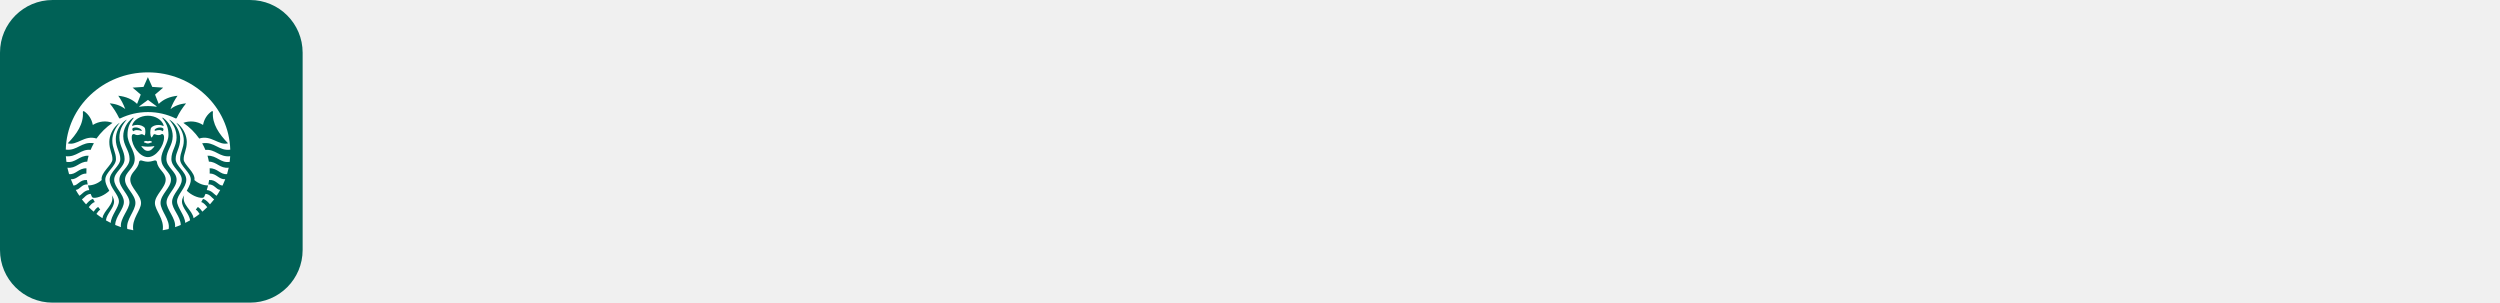
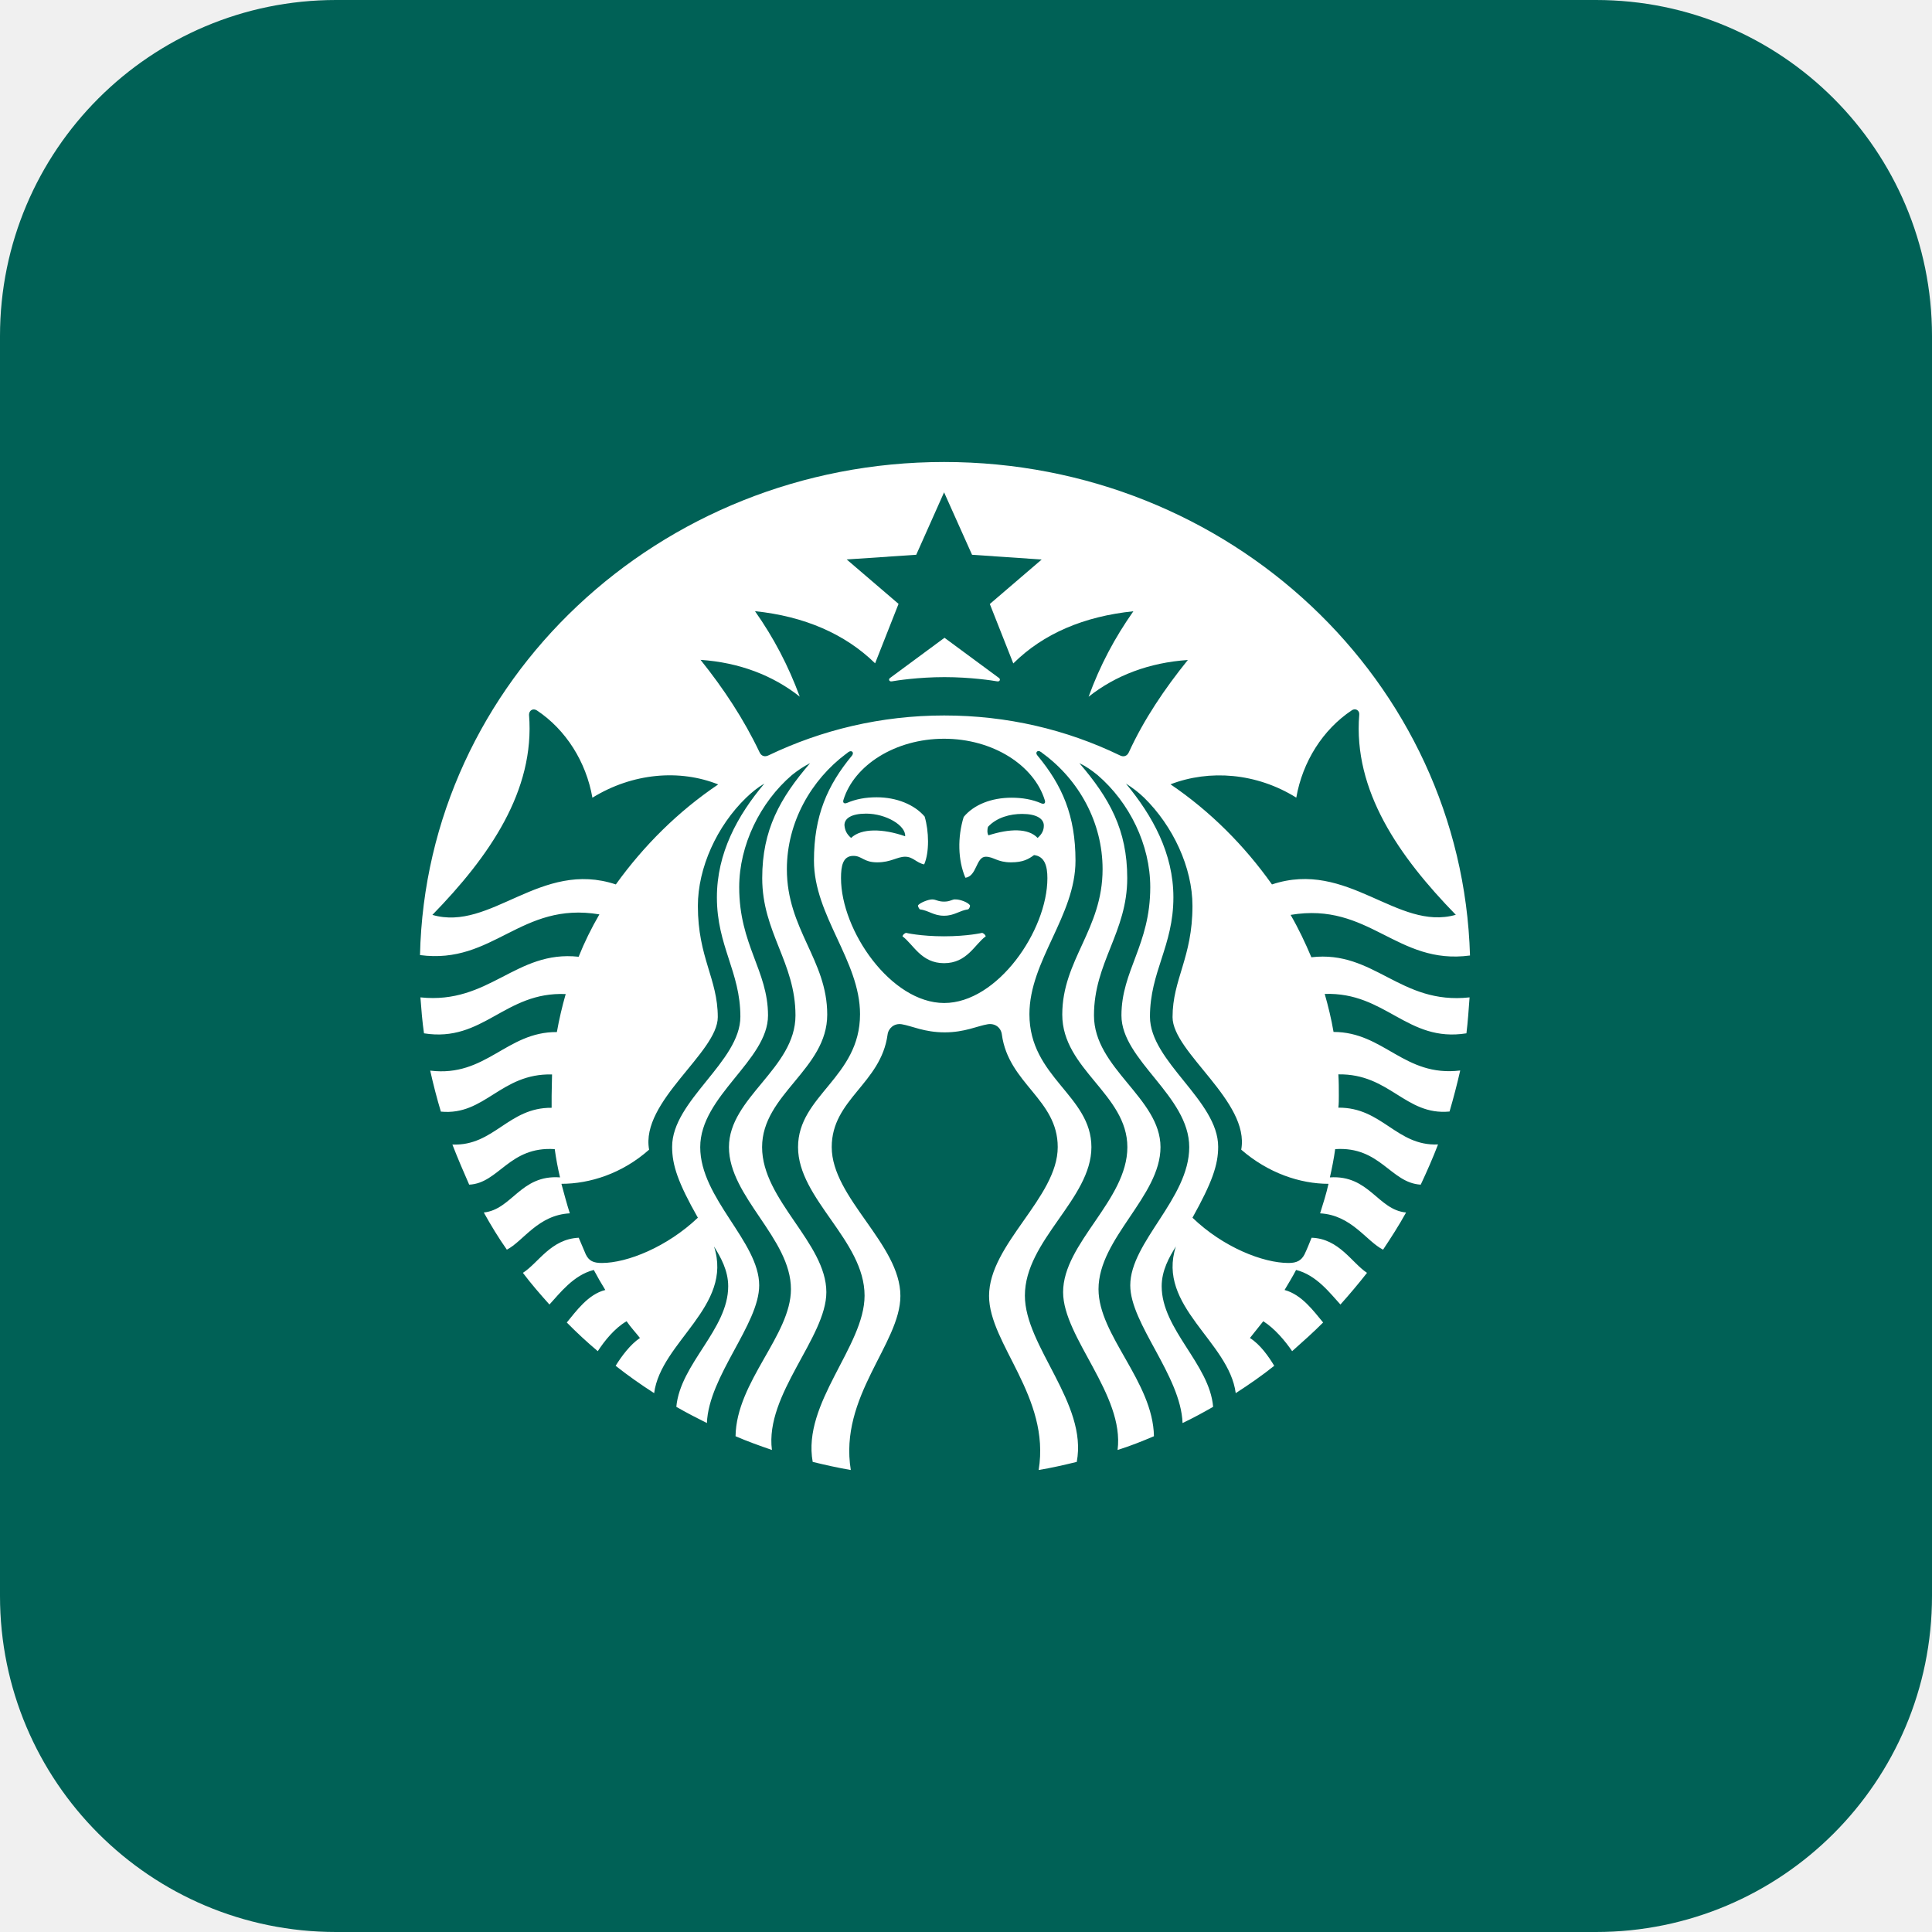
- <svg xmlns="http://www.w3.org/2000/svg" width="380" height="46" viewBox="0 0 380 46" fill="none">
+ <svg xmlns="http://www.w3.org/2000/svg" width="46" height="46" viewBox="0 0 46 46" fill="none">
  <rect width="46" height="46" rx="8" fill="#006156" />
  <path d="M23.744 16.223C23.639 16.204 23.111 16.122 22.488 16.122C21.866 16.122 21.338 16.204 21.233 16.223C21.169 16.233 21.148 16.172 21.192 16.142C21.233 16.112 22.488 15.185 22.488 15.185C22.488 15.185 23.744 16.112 23.785 16.142C23.826 16.172 23.808 16.233 23.744 16.223ZM21.571 22.211C21.571 22.211 21.507 22.231 21.487 22.293C21.75 22.486 21.93 22.933 22.478 22.933C23.026 22.933 23.206 22.486 23.47 22.293C23.449 22.231 23.385 22.211 23.385 22.211C23.385 22.211 23.037 22.293 22.478 22.293C21.92 22.293 21.571 22.211 21.571 22.211ZM22.478 21.467C22.33 21.467 22.289 21.415 22.194 21.415C22.099 21.415 21.899 21.496 21.856 21.558C21.856 21.588 21.876 21.62 21.897 21.65C22.117 21.679 22.225 21.803 22.476 21.803C22.727 21.803 22.834 21.682 23.055 21.65C23.085 21.62 23.096 21.588 23.096 21.558C23.055 21.486 22.863 21.415 22.758 21.415C22.668 21.405 22.637 21.467 22.478 21.467ZM34.99 23.747C34.969 24.031 34.949 24.328 34.915 24.603C33.501 24.828 32.996 23.616 31.541 23.665C31.625 23.96 31.7 24.266 31.751 24.57C32.953 24.57 33.429 25.649 34.767 25.488C34.693 25.814 34.608 26.139 34.513 26.465C33.458 26.566 33.089 25.56 31.866 25.58C31.877 25.753 31.877 25.916 31.877 26.089C31.877 26.18 31.877 26.282 31.866 26.373C32.912 26.364 33.247 27.291 34.239 27.249C34.114 27.575 33.975 27.89 33.827 28.206C33.109 28.166 32.866 27.288 31.79 27.36C31.759 27.585 31.715 27.808 31.664 28.033C32.602 27.971 32.804 28.807 33.478 28.869C33.309 29.176 33.119 29.47 32.93 29.754C32.53 29.552 32.181 28.931 31.431 28.889C31.505 28.654 31.579 28.421 31.631 28.186C30.957 28.186 30.196 27.932 29.553 27.373C29.763 26.223 27.918 25.06 27.918 24.217C27.918 23.312 28.392 22.802 28.392 21.57C28.392 20.653 27.928 19.666 27.241 18.993C27.103 18.86 26.967 18.758 26.808 18.657C27.441 19.421 27.938 20.317 27.938 21.365C27.938 22.525 27.38 23.136 27.38 24.207C27.38 25.278 29.004 26.203 29.004 27.303C29.004 27.741 28.856 28.159 28.392 28.993C29.12 29.695 30.07 30.071 30.68 30.071C30.88 30.071 30.985 30.009 31.059 29.868C31.123 29.735 31.174 29.604 31.228 29.47C31.882 29.49 32.189 30.071 32.548 30.306C32.348 30.561 32.135 30.815 31.915 31.06C31.672 30.796 31.346 30.358 30.859 30.237C30.775 30.4 30.68 30.553 30.585 30.714C30.998 30.825 31.282 31.223 31.503 31.488C31.269 31.723 31.018 31.946 30.765 32.171C30.606 31.936 30.352 31.631 30.078 31.458C29.973 31.592 29.868 31.723 29.76 31.857C30.004 32.01 30.203 32.294 30.339 32.519C30.045 32.754 29.737 32.967 29.422 33.17C29.263 31.938 27.534 31.102 27.997 29.678C27.838 29.932 27.659 30.249 27.659 30.625C27.659 31.654 28.799 32.477 28.884 33.496C28.651 33.63 28.41 33.761 28.156 33.882C28.115 32.752 26.911 31.52 26.911 30.603C26.911 29.574 28.315 28.535 28.315 27.313C28.315 26.091 26.701 25.246 26.701 24.177C26.701 23.109 27.387 22.498 27.387 21.123C27.387 20.114 26.893 19.107 26.132 18.454C25.994 18.343 25.868 18.251 25.699 18.17C26.416 19.006 26.839 19.758 26.839 20.908C26.839 22.201 26.047 22.913 26.047 24.177C26.047 25.441 27.631 26.143 27.631 27.313C27.631 28.483 26.155 29.482 26.155 30.694C26.155 31.795 27.452 32.893 27.475 34.196C27.19 34.317 26.906 34.431 26.609 34.523C26.778 33.209 25.312 31.844 25.312 30.766C25.312 29.596 26.842 28.577 26.842 27.313C26.842 26.052 25.292 25.461 25.292 24.157C25.292 22.854 26.252 22.132 26.252 20.695C26.252 19.575 25.684 18.568 24.838 17.945C24.818 17.935 24.807 17.915 24.784 17.905C24.71 17.843 24.636 17.915 24.7 17.987C25.292 18.699 25.607 19.421 25.607 20.492C25.607 21.805 24.51 22.874 24.51 24.148C24.51 25.654 25.986 26.082 25.986 27.313C25.986 28.545 24.402 29.532 24.402 30.848C24.402 32.059 25.901 33.412 25.637 34.807C25.343 34.879 25.035 34.95 24.73 35C25.015 33.259 23.549 31.997 23.549 30.855C23.549 29.623 25.184 28.513 25.184 27.311C25.184 26.171 24.013 25.805 23.854 24.632C23.834 24.469 23.695 24.358 23.516 24.387C23.273 24.427 22.968 24.58 22.494 24.58C22.009 24.58 21.712 24.427 21.471 24.387C21.292 24.358 21.154 24.479 21.133 24.632C20.974 25.802 19.803 26.171 19.803 27.311C19.803 28.523 21.438 29.623 21.438 30.855C21.438 31.995 19.972 33.246 20.257 35C19.952 34.948 19.644 34.879 19.35 34.807C19.096 33.402 20.585 32.057 20.585 30.848C20.585 29.534 19.001 28.547 19.001 27.313C19.001 26.082 20.477 25.654 20.477 24.148C20.477 22.874 19.38 21.805 19.38 20.492C19.38 19.424 19.698 18.699 20.288 17.987C20.341 17.915 20.277 17.853 20.203 17.905C20.182 17.915 20.172 17.935 20.149 17.945C19.316 18.566 18.735 19.575 18.735 20.695C18.735 22.129 19.696 22.854 19.696 24.157C19.696 25.461 18.145 26.052 18.145 27.313C18.145 28.575 19.675 29.594 19.675 30.766C19.675 31.844 18.209 33.2 18.379 34.523C18.084 34.421 17.799 34.32 17.513 34.196C17.533 32.893 18.832 31.792 18.832 30.694C18.832 29.482 17.356 28.495 17.356 27.313C17.356 26.131 18.94 25.439 18.94 24.177C18.94 22.916 18.148 22.201 18.148 20.908C18.148 19.758 18.571 19.003 19.288 18.17C19.129 18.251 18.994 18.343 18.855 18.454C18.097 19.105 17.6 20.124 17.6 21.123C17.6 22.498 18.286 23.109 18.286 24.177C18.286 25.246 16.672 26.091 16.672 27.313C16.672 28.535 18.076 29.564 18.076 30.603C18.076 31.53 16.875 32.762 16.831 33.882C16.588 33.761 16.347 33.637 16.103 33.496C16.198 32.467 17.338 31.654 17.338 30.625C17.338 30.249 17.159 29.932 17 29.678C17.464 31.102 15.734 31.948 15.575 33.17C15.258 32.967 14.953 32.752 14.658 32.519C14.797 32.294 15.007 32.01 15.237 31.857C15.132 31.723 15.017 31.602 14.919 31.458C14.635 31.622 14.392 31.926 14.233 32.171C13.979 31.958 13.726 31.723 13.495 31.488C13.715 31.223 14.002 30.815 14.412 30.714C14.317 30.561 14.223 30.397 14.138 30.237C13.654 30.358 13.326 30.796 13.082 31.06C12.862 30.815 12.649 30.57 12.45 30.306C12.819 30.071 13.113 29.502 13.779 29.47C13.833 29.604 13.895 29.735 13.948 29.868C14.023 30.021 14.128 30.071 14.328 30.071C14.94 30.071 15.888 29.685 16.616 28.993C16.142 28.157 16.003 27.741 16.003 27.303C16.003 26.203 17.628 25.278 17.628 24.207C17.628 23.136 17.069 22.528 17.069 21.365C17.069 20.317 17.554 19.421 18.199 18.657C18.04 18.749 17.905 18.86 17.766 18.993C17.069 19.666 16.616 20.663 16.616 21.57C16.616 22.802 17.09 23.302 17.09 24.217C17.09 25.063 15.245 26.223 15.455 27.373C14.812 27.944 14.041 28.186 13.367 28.186C13.431 28.421 13.492 28.654 13.567 28.889C12.808 28.928 12.46 29.552 12.068 29.754C11.868 29.47 11.688 29.173 11.519 28.869C12.193 28.797 12.396 27.964 13.334 28.033C13.28 27.808 13.239 27.585 13.208 27.36C12.122 27.288 11.878 28.174 11.171 28.206C11.033 27.892 10.897 27.575 10.771 27.251C11.763 27.291 12.101 26.366 13.134 26.376C13.134 26.284 13.134 26.193 13.134 26.091C13.134 25.918 13.144 25.755 13.144 25.582C11.919 25.552 11.55 26.569 10.497 26.467C10.402 26.151 10.318 25.827 10.243 25.491C11.573 25.654 12.057 24.563 13.259 24.573C13.313 24.266 13.385 23.962 13.469 23.668C12.014 23.606 11.509 24.828 10.095 24.603C10.054 24.318 10.031 24.031 10.01 23.747C11.655 23.92 12.278 22.617 13.777 22.78C13.915 22.434 14.082 22.097 14.271 21.771C12.396 21.457 11.75 22.973 10 22.74C10.149 16.223 15.686 11 22.478 11C29.281 11 34.81 16.223 35 22.75C33.25 22.985 32.604 21.467 30.729 21.783C30.918 22.11 31.077 22.446 31.223 22.792C32.722 22.617 33.332 23.93 34.99 23.747ZM17.1 18.677C16.183 18.311 15.063 18.402 14.105 18.993C13.956 18.138 13.472 17.373 12.785 16.916C12.69 16.854 12.596 16.916 12.596 17.017C12.742 18.83 11.645 20.398 10.295 21.783C11.688 22.189 12.87 20.46 14.663 21.058C15.327 20.134 16.149 19.317 17.1 18.677ZM22.478 17.589C21.317 17.589 20.336 18.219 20.082 19.045C20.062 19.107 20.093 19.147 20.167 19.117C20.377 19.026 20.61 18.983 20.874 18.983C21.348 18.983 21.771 19.157 22.015 19.441C22.119 19.787 22.13 20.297 22.004 20.581C21.815 20.542 21.74 20.398 21.551 20.398C21.361 20.398 21.212 20.532 20.887 20.532C20.559 20.532 20.528 20.378 20.318 20.378C20.065 20.378 20.024 20.623 20.024 20.908C20.024 22.159 21.215 23.881 22.481 23.881C23.747 23.881 24.938 22.159 24.938 20.908C24.938 20.623 24.874 20.388 24.62 20.359C24.495 20.45 24.367 20.532 24.072 20.532C23.744 20.532 23.659 20.398 23.47 20.398C23.237 20.398 23.26 20.866 22.985 20.898C22.806 20.48 22.796 19.931 22.945 19.451C23.188 19.157 23.608 18.993 24.085 18.993C24.338 18.993 24.579 19.033 24.792 19.127C24.866 19.157 24.897 19.117 24.877 19.055C24.62 18.219 23.639 17.589 22.478 17.589ZM24.336 19.379C24.052 19.379 23.734 19.461 23.524 19.686C23.503 19.748 23.503 19.839 23.534 19.889C24.041 19.726 24.485 19.716 24.705 19.951C24.82 19.849 24.853 19.758 24.853 19.656C24.853 19.491 24.674 19.379 24.336 19.379ZM20.264 19.951C20.508 19.716 21.023 19.726 21.551 19.911C21.571 19.656 21.097 19.372 20.623 19.372C20.275 19.372 20.106 19.483 20.106 19.646C20.116 19.755 20.147 19.849 20.264 19.951ZM28.282 15.714C27.364 15.776 26.562 16.08 25.919 16.589C26.194 15.835 26.542 15.185 26.985 14.554C25.814 14.675 24.843 15.083 24.126 15.796L23.567 14.381L24.802 13.322L23.144 13.209L22.478 11.722L21.815 13.209L20.159 13.32L21.394 14.378L20.836 15.793C20.118 15.091 19.147 14.673 17.976 14.552C18.42 15.182 18.768 15.845 19.042 16.587C18.399 16.078 17.597 15.773 16.68 15.711C17.228 16.394 17.712 17.126 18.084 17.91C18.125 18.002 18.209 18.031 18.304 17.982C19.56 17.381 20.974 17.035 22.481 17.035C23.98 17.035 25.392 17.371 26.657 17.982C26.752 18.034 26.837 18.002 26.878 17.91C27.236 17.129 27.731 16.396 28.282 15.714ZM30.285 21.058C32.089 20.457 33.27 22.179 34.662 21.781C33.312 20.396 32.215 18.828 32.363 17.015C32.374 16.913 32.269 16.852 32.184 16.913C31.497 17.371 31.013 18.135 30.864 18.991C29.914 18.4 28.797 18.318 27.869 18.674C28.817 19.317 29.63 20.134 30.285 21.058Z" fill="white" />
</svg>
